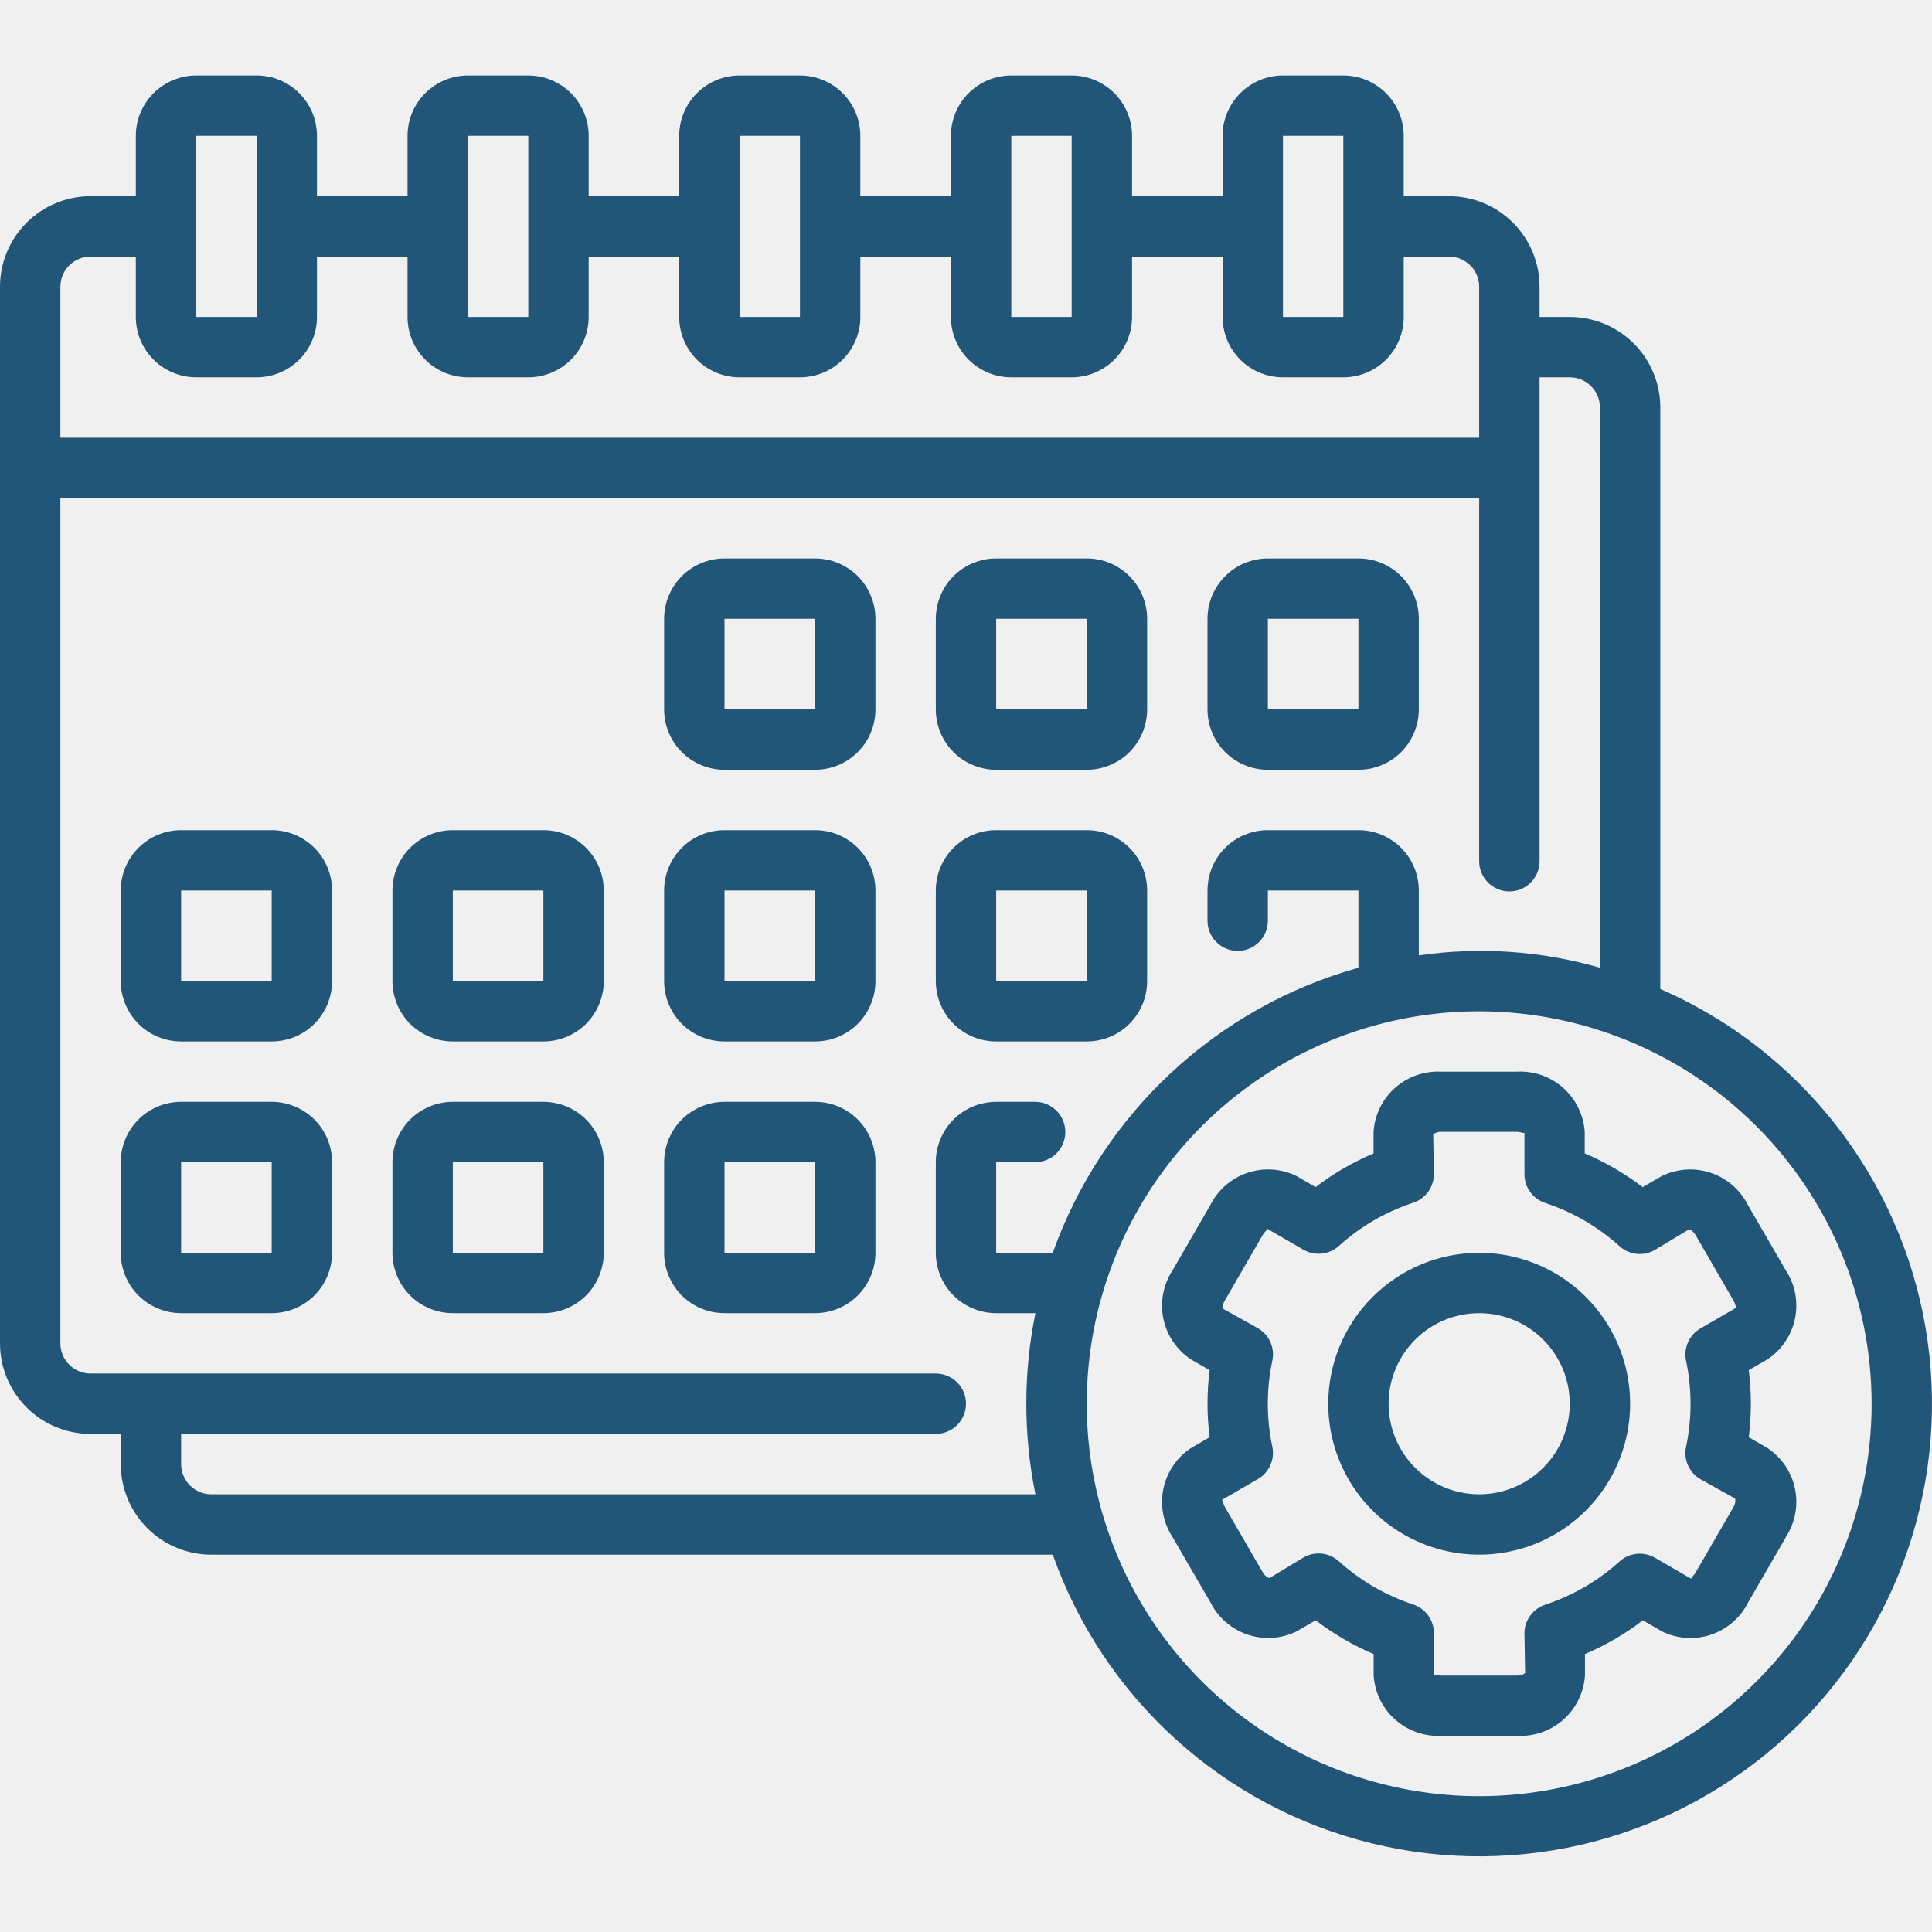
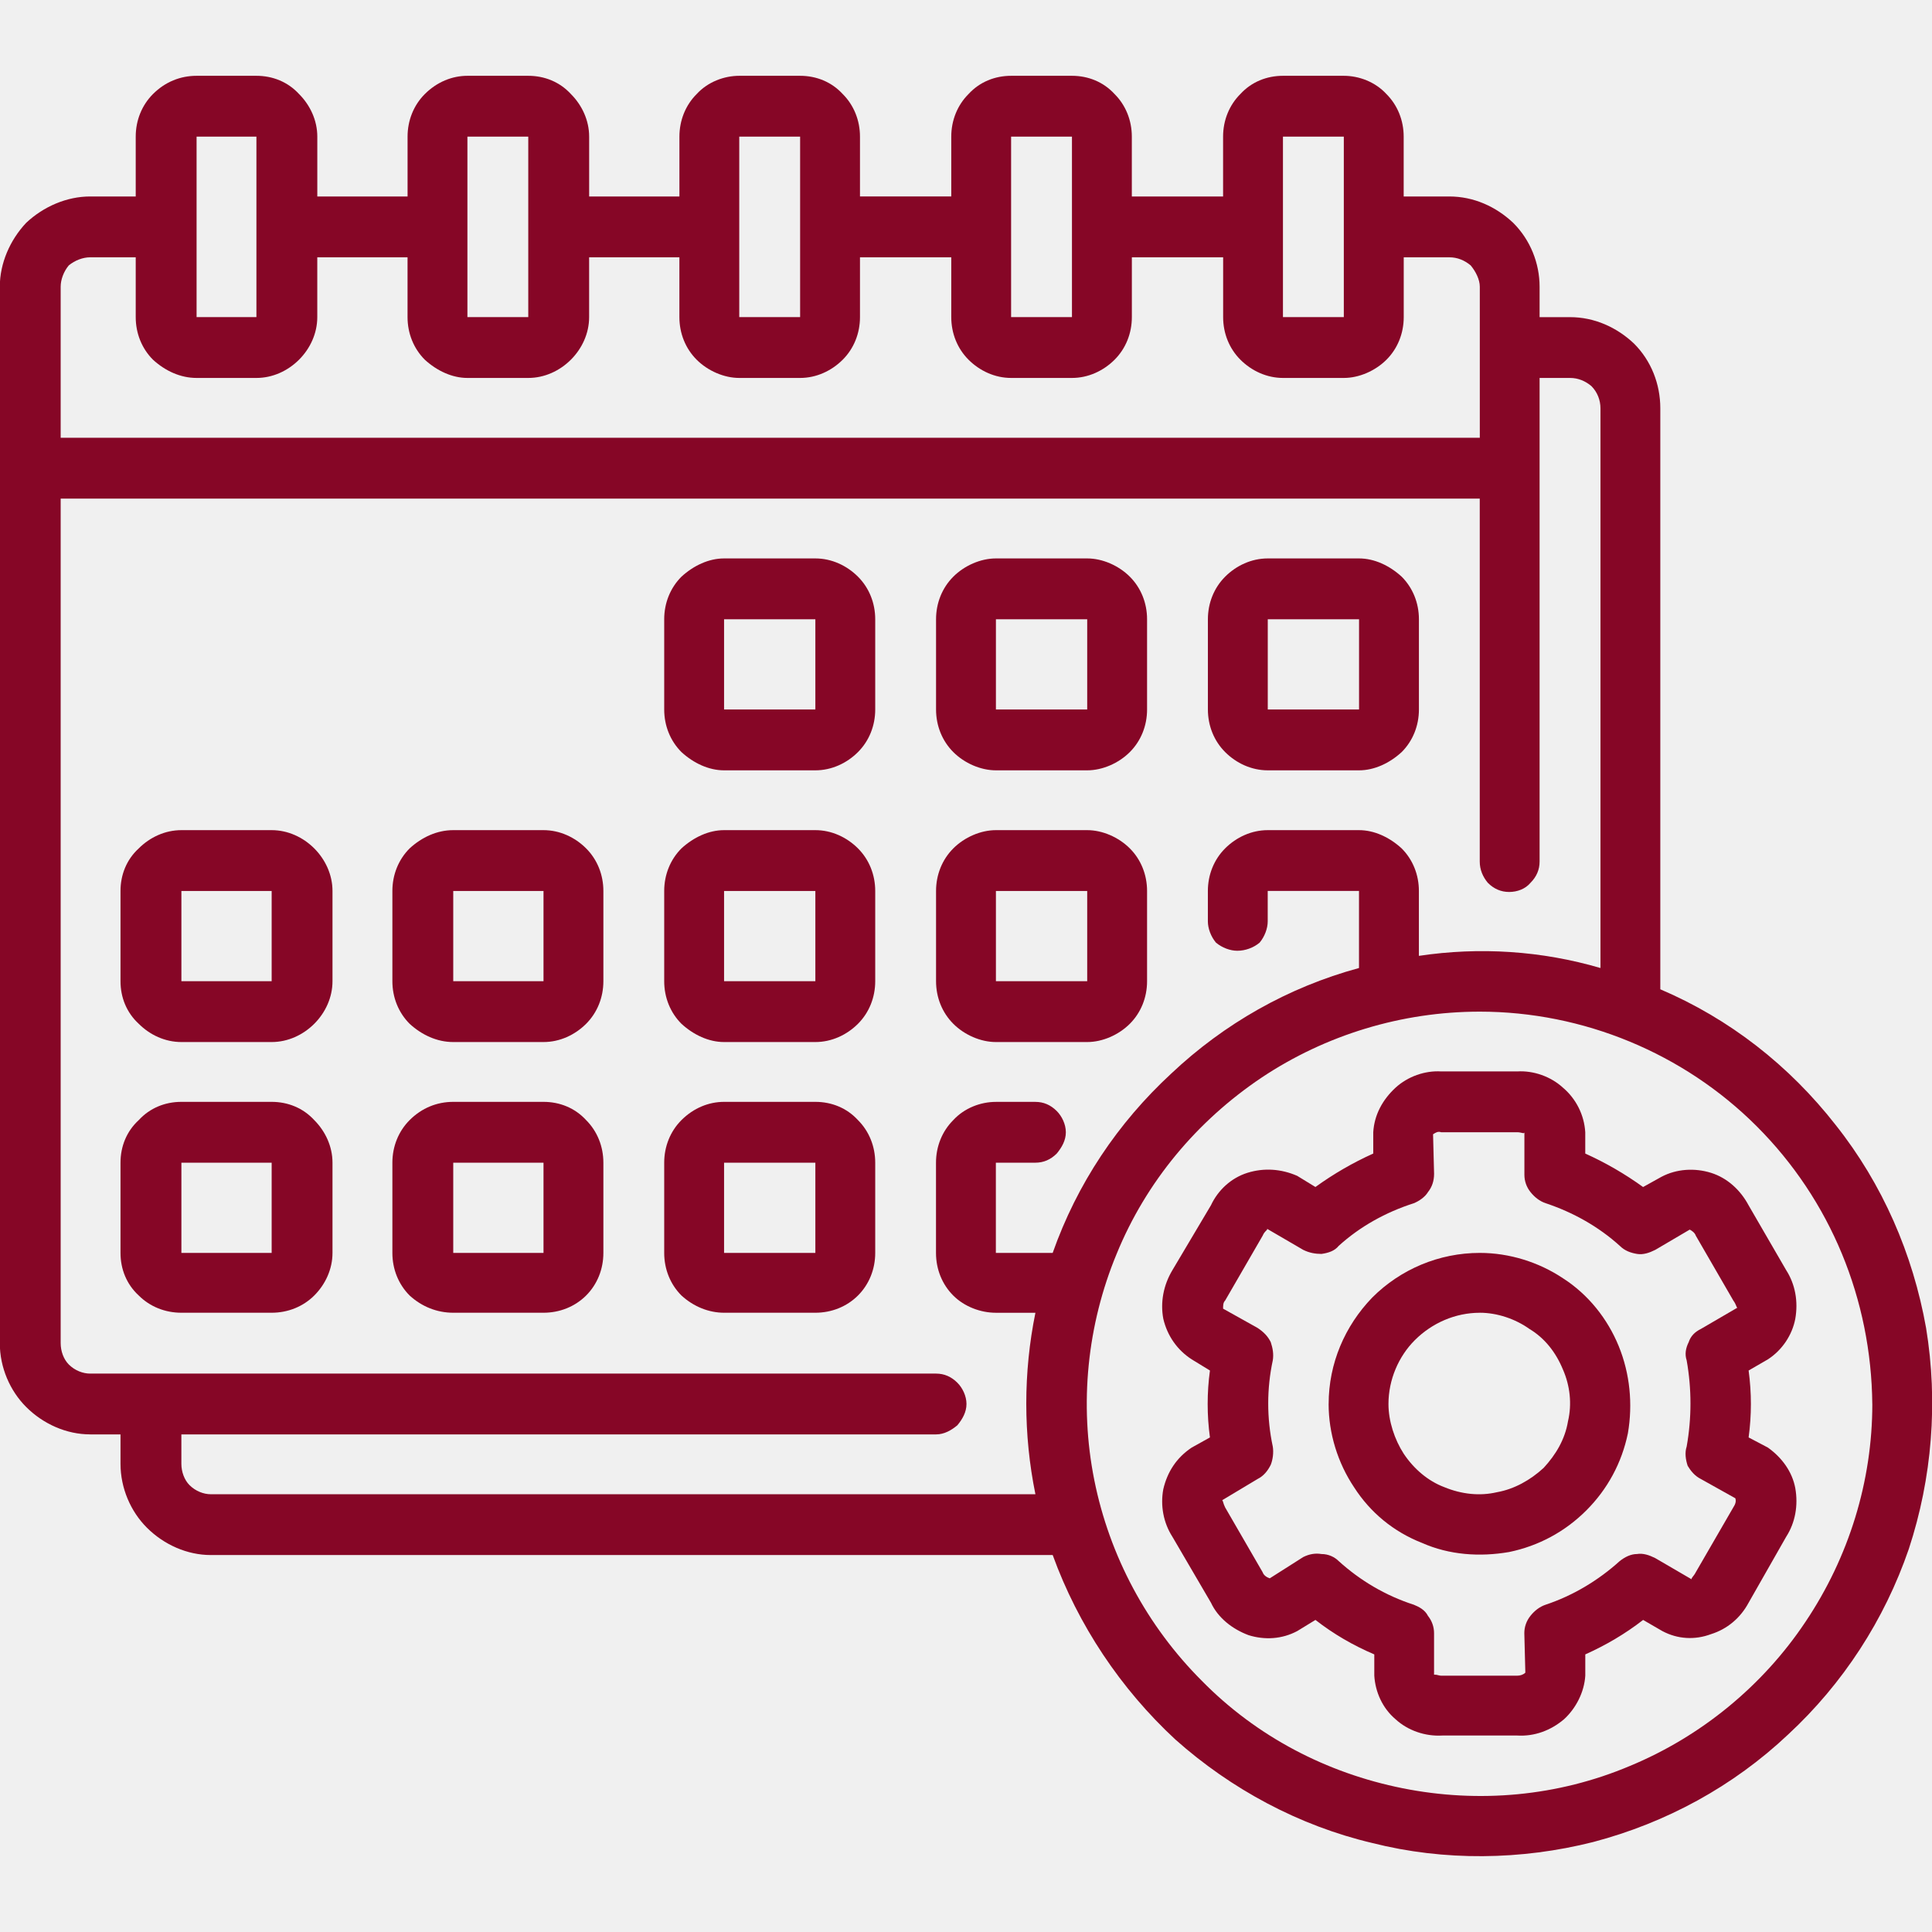
- <svg xmlns="http://www.w3.org/2000/svg" width="72" height="72" viewBox="0 0 72 72" fill="none">
-   <g clip-path="url(#clip0_312_1737)">
-     <path d="M51.188 42.188V42.984C50.418 43.311 49.692 43.733 49.028 44.241L48.319 43.828C47.749 43.548 47.092 43.505 46.49 43.708C45.888 43.91 45.391 44.342 45.106 44.909L43.695 47.348C43.348 47.88 43.227 48.529 43.357 49.151C43.488 49.773 43.86 50.317 44.391 50.666L45.079 51.063C44.974 51.893 44.974 52.732 45.079 53.562L44.389 53.962C43.857 54.311 43.486 54.858 43.356 55.481C43.227 56.105 43.35 56.754 43.7 57.286L45.112 59.719C45.4 60.288 45.9 60.72 46.505 60.92C47.109 61.12 47.768 61.073 48.338 60.788L49.032 60.384C49.697 60.892 50.422 61.314 51.192 61.641V62.438C51.232 63.071 51.52 63.662 51.995 64.084C52.469 64.505 53.09 64.722 53.723 64.688H56.536C57.169 64.722 57.79 64.505 58.264 64.084C58.739 63.662 59.027 63.071 59.067 62.438V61.641C59.837 61.314 60.562 60.892 61.227 60.384L61.936 60.797C62.506 61.077 63.163 61.121 63.765 60.919C64.367 60.716 64.864 60.284 65.149 59.716L66.555 57.286V57.277C66.902 56.745 67.023 56.096 66.893 55.474C66.762 54.852 66.39 54.308 65.859 53.959L65.171 53.562C65.276 52.732 65.276 51.893 65.171 51.063L65.861 50.663C66.393 50.314 66.764 49.767 66.894 49.144C67.023 48.52 66.9 47.871 66.55 47.339L65.138 44.906C64.851 44.337 64.35 43.905 63.746 43.705C63.141 43.504 62.482 43.552 61.912 43.837L61.218 44.241C60.553 43.733 59.828 43.311 59.058 42.984V42.188C59.018 41.554 58.73 40.963 58.255 40.541C57.781 40.12 57.16 39.903 56.527 39.938H53.714C53.082 39.904 52.462 40.122 51.988 40.543C51.515 40.964 51.227 41.555 51.188 42.188ZM56.812 42.206V43.763C56.812 43.999 56.887 44.23 57.026 44.422C57.165 44.614 57.36 44.757 57.585 44.831C58.611 45.169 59.556 45.718 60.356 46.443C60.533 46.603 60.757 46.702 60.994 46.727C61.231 46.751 61.47 46.7 61.676 46.58L62.946 45.813C63.055 45.853 63.145 45.934 63.196 46.038L64.597 48.459C64.689 48.619 64.684 48.744 64.721 48.726L63.371 49.507C63.166 49.626 63.004 49.806 62.907 50.023C62.811 50.24 62.785 50.482 62.835 50.714C63.057 51.77 63.057 52.86 62.835 53.916C62.785 54.148 62.81 54.39 62.906 54.607C63.002 54.825 63.165 55.006 63.37 55.125L64.664 55.847C64.685 55.959 64.661 56.074 64.599 56.169L63.198 58.59C63.105 58.751 62.989 58.806 63.036 58.841L61.676 58.053C61.47 57.933 61.231 57.882 60.994 57.906C60.757 57.931 60.533 58.03 60.356 58.19C59.556 58.915 58.611 59.464 57.585 59.802C57.36 59.876 57.165 60.019 57.026 60.211C56.887 60.403 56.812 60.634 56.812 60.87L56.837 62.347C56.752 62.418 56.642 62.453 56.531 62.445H53.719C53.633 62.44 53.548 62.428 53.463 62.41C53.449 62.41 53.44 62.41 53.438 62.427V60.862C53.438 60.626 53.363 60.395 53.224 60.203C53.085 60.011 52.889 59.868 52.665 59.794C51.639 59.456 50.694 58.907 49.894 58.182C49.717 58.022 49.493 57.923 49.256 57.898C49.019 57.874 48.78 57.925 48.574 58.045L47.304 58.812C47.195 58.772 47.105 58.691 47.054 58.587L45.653 56.168C45.562 56.008 45.573 55.893 45.529 55.901L46.879 55.12C47.084 55.002 47.246 54.821 47.343 54.604C47.439 54.387 47.465 54.145 47.415 53.913C47.193 52.858 47.193 51.767 47.415 50.712C47.466 50.479 47.441 50.236 47.345 50.019C47.249 49.801 47.086 49.619 46.88 49.5L45.586 48.778C45.564 48.668 45.587 48.555 45.648 48.462L47.052 46.035C47.145 45.874 47.261 45.819 47.214 45.784L48.574 46.572C48.78 46.692 49.019 46.743 49.256 46.719C49.493 46.694 49.717 46.595 49.894 46.435C50.694 45.71 51.639 45.161 52.665 44.823C52.889 44.749 53.085 44.606 53.224 44.414C53.363 44.222 53.438 43.991 53.438 43.755L53.413 42.278C53.498 42.207 53.608 42.172 53.719 42.18H56.531C56.7 42.188 56.805 42.254 56.812 42.206Z" fill="#215679" />
-     <path d="M49.5 52.312C49.5 53.425 49.83 54.513 50.448 55.438C51.066 56.363 51.945 57.084 52.972 57.509C54 57.935 55.131 58.047 56.222 57.829C57.313 57.612 58.316 57.077 59.102 56.29C59.889 55.503 60.425 54.501 60.642 53.41C60.859 52.319 60.748 51.188 60.322 50.16C59.896 49.132 59.175 48.254 58.25 47.636C57.325 47.017 56.237 46.688 55.125 46.688C53.634 46.689 52.204 47.282 51.15 48.337C50.095 49.392 49.502 50.821 49.5 52.312ZM55.125 48.938C55.792 48.938 56.445 49.135 57 49.506C57.555 49.877 57.988 50.404 58.243 51.021C58.498 51.638 58.565 52.316 58.435 52.971C58.305 53.626 57.983 54.227 57.511 54.699C57.039 55.171 56.438 55.492 55.783 55.623C55.129 55.753 54.45 55.686 53.833 55.431C53.217 55.175 52.69 54.743 52.319 54.188C51.948 53.633 51.75 52.98 51.75 52.312C51.75 51.417 52.106 50.559 52.739 49.926C53.371 49.293 54.23 48.938 55.125 48.938Z" fill="#215679" />
-     <path d="M3.375 53.438H4.5V54.562C4.5 55.458 4.856 56.316 5.489 56.949C6.121 57.582 6.98 57.938 7.875 57.938H39.234C40.167 60.575 41.742 62.94 43.816 64.818C45.89 66.696 48.399 68.028 51.116 68.695C53.834 69.361 56.674 69.341 59.382 68.637C62.09 67.932 64.579 66.565 66.627 64.658C68.675 62.752 70.216 60.365 71.112 57.715C72.008 55.064 72.23 52.232 71.758 49.474C71.287 46.716 70.137 44.119 68.411 41.916C66.686 39.713 64.44 37.974 61.875 36.856V15.188C61.875 14.292 61.519 13.434 60.886 12.801C60.254 12.168 59.395 11.812 58.5 11.812H57.375V10.688C57.375 9.792 57.019 8.934 56.386 8.301C55.754 7.668 54.895 7.312 54 7.312H52.312V5.062C52.312 4.466 52.075 3.893 51.654 3.472C51.231 3.05 50.659 2.812 50.062 2.812H47.812C47.216 2.812 46.644 3.05 46.221 3.472C45.8 3.893 45.562 4.466 45.562 5.062V7.312H42.188V5.062C42.188 4.466 41.95 3.893 41.529 3.472C41.106 3.05 40.534 2.812 39.938 2.812H37.688C37.091 2.812 36.519 3.05 36.096 3.472C35.675 3.893 35.438 4.466 35.438 5.062V7.312H32.062V5.062C32.062 4.466 31.825 3.893 31.404 3.472C30.982 3.05 30.409 2.812 29.812 2.812H27.562C26.966 2.812 26.393 3.05 25.971 3.472C25.55 3.893 25.312 4.466 25.312 5.062V7.312H21.938V5.062C21.938 4.466 21.7 3.893 21.279 3.472C20.857 3.05 20.284 2.812 19.688 2.812H17.438C16.841 2.812 16.268 3.05 15.847 3.472C15.425 3.893 15.188 4.466 15.188 5.062V7.312H11.812V5.062C11.812 4.466 11.575 3.893 11.153 3.472C10.732 3.05 10.159 2.812 9.562 2.812H7.312C6.716 2.812 6.143 3.05 5.722 3.472C5.3 3.893 5.062 4.466 5.062 5.062V7.312H3.375C2.48 7.312 1.621 7.668 0.989 8.301C0.356 8.934 0 9.792 0 10.688L0 50.062C0 50.958 0.356 51.816 0.989 52.449C1.621 53.082 2.48 53.438 3.375 53.438ZM69.75 52.312C69.75 55.205 68.892 58.033 67.285 60.438C65.678 62.843 63.394 64.717 60.722 65.824C58.049 66.931 55.109 67.221 52.272 66.656C49.435 66.092 46.829 64.699 44.784 62.654C42.738 60.609 41.345 58.003 40.781 55.166C40.217 52.329 40.506 49.388 41.613 46.716C42.72 44.043 44.595 41.759 47 40.152C49.405 38.545 52.232 37.688 55.125 37.688C59.002 37.692 62.72 39.234 65.462 41.976C68.203 44.718 69.746 48.435 69.75 52.312ZM58.5 14.062C58.798 14.062 59.084 14.181 59.295 14.392C59.507 14.603 59.625 14.889 59.625 15.188V36.065C57.434 35.433 55.132 35.276 52.875 35.605V33.188C52.875 32.591 52.638 32.019 52.216 31.596C51.794 31.175 51.222 30.938 50.625 30.938H47.25C46.653 30.938 46.081 31.175 45.659 31.596C45.237 32.019 45 32.591 45 33.188V34.312C45 34.611 45.118 34.897 45.33 35.108C45.541 35.319 45.827 35.438 46.125 35.438C46.423 35.438 46.709 35.319 46.92 35.108C47.132 34.897 47.25 34.611 47.25 34.312V33.188H50.625V36.065C48.014 36.794 45.617 38.14 43.635 39.988C41.653 41.837 40.144 44.134 39.234 46.688H37.125V43.312H38.576C38.875 43.312 39.161 43.194 39.372 42.983C39.583 42.772 39.701 42.486 39.701 42.188C39.701 41.889 39.583 41.603 39.372 41.392C39.161 41.181 38.875 41.062 38.576 41.062H37.125C36.528 41.062 35.956 41.3 35.534 41.721C35.112 42.144 34.875 42.716 34.875 43.312V46.688C34.875 47.284 35.112 47.856 35.534 48.279C35.956 48.7 36.528 48.938 37.125 48.938H38.587C38.135 51.165 38.135 53.46 38.587 55.688H7.875C7.577 55.688 7.29 55.569 7.08 55.358C6.869 55.147 6.75 54.861 6.75 54.562V53.438H34.875C35.173 53.438 35.459 53.319 35.67 53.108C35.882 52.897 36 52.611 36 52.312C36 52.014 35.882 51.728 35.67 51.517C35.459 51.306 35.173 51.188 34.875 51.188H3.375C3.077 51.188 2.79 51.069 2.579 50.858C2.369 50.647 2.25 50.361 2.25 50.062V18.562H55.125V32.096C55.125 32.395 55.243 32.681 55.455 32.892C55.666 33.103 55.952 33.221 56.25 33.221C56.548 33.221 56.834 33.103 57.045 32.892C57.257 32.681 57.375 32.395 57.375 32.096V14.062H58.5ZM47.812 5.062H50.062V11.812H47.812V5.062ZM37.688 5.062H39.938V11.812H37.688V5.062ZM27.562 5.062H29.812V11.812H27.562V5.062ZM17.438 5.062H19.688V11.812H17.438V5.062ZM7.312 5.062H9.562V11.812H7.312V5.062ZM3.375 9.562H5.062V11.812C5.062 12.409 5.3 12.982 5.722 13.403C6.143 13.825 6.716 14.062 7.312 14.062H9.562C10.159 14.062 10.732 13.825 11.153 13.403C11.575 12.982 11.812 12.409 11.812 11.812V9.562H15.188V11.812C15.188 12.409 15.425 12.982 15.847 13.403C16.268 13.825 16.841 14.062 17.438 14.062H19.688C20.284 14.062 20.857 13.825 21.279 13.403C21.7 12.982 21.938 12.409 21.938 11.812V9.562H25.312V11.812C25.312 12.409 25.55 12.982 25.971 13.403C26.393 13.825 26.966 14.062 27.562 14.062H29.812C30.409 14.062 30.982 13.825 31.404 13.403C31.825 12.982 32.062 12.409 32.062 11.812V9.562H35.438V11.812C35.438 12.409 35.675 12.982 36.096 13.403C36.519 13.825 37.091 14.062 37.688 14.062H39.938C40.534 14.062 41.106 13.825 41.529 13.403C41.95 12.982 42.188 12.409 42.188 11.812V9.562H45.562V11.812C45.562 12.409 45.8 12.982 46.221 13.403C46.644 13.825 47.216 14.062 47.812 14.062H50.062C50.659 14.062 51.231 13.825 51.654 13.403C52.075 12.982 52.312 12.409 52.312 11.812V9.562H54C54.298 9.562 54.584 9.681 54.795 9.892C55.007 10.103 55.125 10.389 55.125 10.688V16.312H2.25V10.688C2.25 10.389 2.369 10.103 2.579 9.892C2.79 9.681 3.077 9.562 3.375 9.562Z" fill="#215679" />
-     <path d="M10.125 30.938H6.75C6.153 30.938 5.581 31.175 5.159 31.596C4.737 32.019 4.5 32.591 4.5 33.188V36.562C4.5 37.159 4.737 37.731 5.159 38.154C5.581 38.575 6.153 38.812 6.75 38.812H10.125C10.722 38.812 11.294 38.575 11.716 38.154C12.138 37.731 12.375 37.159 12.375 36.562V33.188C12.375 32.591 12.138 32.019 11.716 31.596C11.294 31.175 10.722 30.938 10.125 30.938ZM6.75 36.562V33.188H10.125V36.562H6.75Z" fill="#215679" />
-     <path d="M10.125 41.062H6.75C6.153 41.062 5.581 41.3 5.159 41.721C4.737 42.144 4.5 42.716 4.5 43.312V46.688C4.5 47.284 4.737 47.856 5.159 48.279C5.581 48.7 6.153 48.938 6.75 48.938H10.125C10.722 48.938 11.294 48.7 11.716 48.279C12.138 47.856 12.375 47.284 12.375 46.688V43.312C12.375 42.716 12.138 42.144 11.716 41.721C11.294 41.3 10.722 41.062 10.125 41.062ZM6.75 46.688V43.312H10.125V46.688H6.75Z" fill="#215679" />
-     <path d="M20.25 30.938H16.875C16.278 30.938 15.706 31.175 15.284 31.596C14.862 32.019 14.625 32.591 14.625 33.188V36.562C14.625 37.159 14.862 37.731 15.284 38.154C15.706 38.575 16.278 38.812 16.875 38.812H20.25C20.847 38.812 21.419 38.575 21.841 38.154C22.263 37.731 22.5 37.159 22.5 36.562V33.188C22.5 32.591 22.263 32.019 21.841 31.596C21.419 31.175 20.847 30.938 20.25 30.938ZM16.875 36.562V33.188H20.25V36.562H16.875Z" fill="#215679" />
-     <path d="M20.25 41.062H16.875C16.278 41.062 15.706 41.3 15.284 41.721C14.862 42.144 14.625 42.716 14.625 43.312V46.688C14.625 47.284 14.862 47.856 15.284 48.279C15.706 48.7 16.278 48.938 16.875 48.938H20.25C20.847 48.938 21.419 48.7 21.841 48.279C22.263 47.856 22.5 47.284 22.5 46.688V43.312C22.5 42.716 22.263 42.144 21.841 41.721C21.419 41.3 20.847 41.062 20.25 41.062ZM16.875 46.688V43.312H20.25V46.688H16.875Z" fill="#215679" />
-     <path d="M30.375 30.938H27C26.403 30.938 25.831 31.175 25.409 31.596C24.987 32.019 24.75 32.591 24.75 33.188V36.562C24.75 37.159 24.987 37.731 25.409 38.154C25.831 38.575 26.403 38.812 27 38.812H30.375C30.972 38.812 31.544 38.575 31.966 38.154C32.388 37.731 32.625 37.159 32.625 36.562V33.188C32.625 32.591 32.388 32.019 31.966 31.596C31.544 31.175 30.972 30.938 30.375 30.938ZM27 36.562V33.188H30.375V36.562H27Z" fill="#215679" />
-     <path d="M30.375 41.062H27C26.403 41.062 25.831 41.3 25.409 41.721C24.987 42.144 24.75 42.716 24.75 43.312V46.688C24.75 47.284 24.987 47.856 25.409 48.279C25.831 48.7 26.403 48.938 27 48.938H30.375C30.972 48.938 31.544 48.7 31.966 48.279C32.388 47.856 32.625 47.284 32.625 46.688V43.312C32.625 42.716 32.388 42.144 31.966 41.721C31.544 41.3 30.972 41.062 30.375 41.062ZM27 46.688V43.312H30.375V46.688H27Z" fill="#215679" />
-     <path d="M30.375 20.812H27C26.403 20.812 25.831 21.05 25.409 21.471C24.987 21.893 24.75 22.466 24.75 23.062V26.438C24.75 27.034 24.987 27.607 25.409 28.029C25.831 28.45 26.403 28.688 27 28.688H30.375C30.972 28.688 31.544 28.45 31.966 28.029C32.388 27.607 32.625 27.034 32.625 26.438V23.062C32.625 22.466 32.388 21.893 31.966 21.471C31.544 21.05 30.972 20.812 30.375 20.812ZM27 26.438V23.062H30.375V26.438H27Z" fill="#215679" />
-     <path d="M40.5 30.938H37.125C36.528 30.938 35.956 31.175 35.534 31.596C35.112 32.019 34.875 32.591 34.875 33.188V36.562C34.875 37.159 35.112 37.731 35.534 38.154C35.956 38.575 36.528 38.812 37.125 38.812H40.5C41.097 38.812 41.669 38.575 42.091 38.154C42.513 37.731 42.75 37.159 42.75 36.562V33.188C42.75 32.591 42.513 32.019 42.091 31.596C41.669 31.175 41.097 30.938 40.5 30.938ZM37.125 36.562V33.188H40.5V36.562H37.125Z" fill="#215679" />
-     <path d="M40.5 20.812H37.125C36.528 20.812 35.956 21.05 35.534 21.471C35.112 21.893 34.875 22.466 34.875 23.062V26.438C34.875 27.034 35.112 27.607 35.534 28.029C35.956 28.45 36.528 28.688 37.125 28.688H40.5C41.097 28.688 41.669 28.45 42.091 28.029C42.513 27.607 42.75 27.034 42.75 26.438V23.062C42.75 22.466 42.513 21.893 42.091 21.471C41.669 21.05 41.097 20.812 40.5 20.812ZM37.125 26.438V23.062H40.5V26.438H37.125Z" fill="#215679" />
-     <path d="M50.625 20.812H47.25C46.653 20.812 46.081 21.05 45.659 21.471C45.237 21.893 45 22.466 45 23.062V26.438C45 27.034 45.237 27.607 45.659 28.029C46.081 28.45 46.653 28.688 47.25 28.688H50.625C51.222 28.688 51.794 28.45 52.216 28.029C52.638 27.607 52.875 27.034 52.875 26.438V23.062C52.875 22.466 52.638 21.893 52.216 21.471C51.794 21.05 51.222 20.812 50.625 20.812ZM47.25 26.438V23.062H50.625V26.438H47.25Z" fill="#215679" />
+ <svg xmlns="http://www.w3.org/2000/svg" width="72" height="72" viewBox="0 0 72 72" version="1.1" id="svg1">
+   <defs id="defs1" />
+   <g id="layer1">
+     <path style="fill:#860626;fill-opacity:1;fill-rule:evenodd;stroke:none" d="m 51.177,42.196 v 0.793 c -0.756,0.34 -1.474,0.756 -2.155,1.247 l -0.68,-0.416 c -0.605,-0.264 -1.247,-0.302 -1.852,-0.113 -0.605,0.189 -1.096,0.642 -1.361,1.209 l -1.436,2.418 c -0.34,0.567 -0.454,1.209 -0.34,1.814 0.151,0.642 0.529,1.171 1.058,1.511 l 0.68,0.416 c -0.113,0.831 -0.113,1.663 0,2.494 l -0.68,0.378 c -0.567,0.378 -0.907,0.907 -1.058,1.549 -0.113,0.605 0,1.247 0.34,1.776 l 1.436,2.456 c 0.265,0.567 0.794,0.982 1.399,1.209 0.605,0.189 1.247,0.151 1.815,-0.151 l 0.68,-0.416 c 0.68,0.529 1.399,0.945 2.193,1.285 v 0.793 c 0.038,0.605 0.302,1.209 0.794,1.625 0.454,0.416 1.096,0.642 1.739,0.605 h 2.797 c 0.643,0.038 1.247,-0.189 1.739,-0.605 0.454,-0.416 0.756,-1.02 0.794,-1.625 v -0.793 c 0.756,-0.34 1.474,-0.756 2.155,-1.285 l 0.718,0.416 c 0.567,0.302 1.21,0.34 1.815,0.113 0.605,-0.189 1.096,-0.605 1.399,-1.171 l 1.399,-2.456 v 0 c 0.34,-0.529 0.454,-1.171 0.34,-1.814 -0.113,-0.605 -0.491,-1.134 -1.021,-1.511 l -0.718,-0.378 c 0.113,-0.831 0.113,-1.663 0,-2.494 l 0.718,-0.416 c 0.529,-0.34 0.907,-0.907 1.021,-1.511 0.113,-0.642 0,-1.285 -0.34,-1.814 L 65.164,44.917 c -0.302,-0.567 -0.794,-1.02 -1.399,-1.209 -0.605,-0.189 -1.285,-0.151 -1.852,0.151 l -0.68,0.378 c -0.68,-0.491 -1.399,-0.907 -2.155,-1.247 v -0.793 c -0.038,-0.642 -0.34,-1.247 -0.832,-1.663 -0.454,-0.416 -1.096,-0.642 -1.701,-0.605 h -2.835 c -0.605,-0.038 -1.247,0.189 -1.701,0.605 -0.491,0.453 -0.794,1.02 -0.832,1.663 z m 5.633,0 v 1.587 c 0,0.227 0.076,0.453 0.227,0.642 0.151,0.189 0.34,0.34 0.567,0.416 1.021,0.34 1.966,0.869 2.76,1.587 0.189,0.189 0.416,0.264 0.643,0.302 0.227,0.038 0.454,-0.038 0.68,-0.151 L 62.971,45.824 c 0.076,0.038 0.189,0.113 0.227,0.227 l 1.399,2.418 c 0.113,0.151 0.113,0.264 0.151,0.264 l -1.361,0.793 c -0.227,0.113 -0.378,0.264 -0.454,0.491 -0.113,0.227 -0.151,0.453 -0.076,0.68 0.189,1.058 0.189,2.154 0,3.212 -0.076,0.227 -0.038,0.491 0.038,0.718 0.113,0.189 0.265,0.378 0.491,0.491 l 1.285,0.718 c 0.038,0.113 0,0.227 -0.076,0.34 l -1.399,2.418 c -0.076,0.151 -0.189,0.227 -0.151,0.264 l -1.361,-0.793 c -0.227,-0.113 -0.454,-0.189 -0.68,-0.151 -0.227,0 -0.454,0.113 -0.643,0.264 -0.794,0.718 -1.739,1.285 -2.76,1.625 -0.227,0.076 -0.416,0.227 -0.567,0.416 -0.151,0.189 -0.227,0.416 -0.227,0.642 l 0.038,1.474 c -0.076,0.076 -0.189,0.113 -0.302,0.113 h -2.835 c -0.076,0 -0.151,-0.038 -0.227,-0.038 -0.038,0 -0.038,0 -0.038,0 v -1.549 c 0,-0.227 -0.076,-0.453 -0.227,-0.642 -0.113,-0.227 -0.34,-0.34 -0.529,-0.416 -1.058,-0.34 -2.004,-0.907 -2.797,-1.625 -0.151,-0.151 -0.378,-0.264 -0.643,-0.264 -0.227,-0.038 -0.454,0 -0.68,0.113 l -1.247,0.793 c -0.113,-0.038 -0.227,-0.113 -0.265,-0.227 l -1.399,-2.418 c -0.076,-0.151 -0.076,-0.264 -0.113,-0.264 l 1.323,-0.793 c 0.227,-0.113 0.378,-0.302 0.491,-0.529 0.076,-0.189 0.113,-0.453 0.076,-0.68 -0.227,-1.058 -0.227,-2.154 0,-3.212 0.038,-0.227 0,-0.453 -0.076,-0.68 -0.113,-0.227 -0.265,-0.378 -0.491,-0.529 l -1.285,-0.718 c 0,-0.113 0,-0.227 0.076,-0.302 l 1.399,-2.418 c 0.076,-0.189 0.227,-0.227 0.151,-0.264 l 1.361,0.793 c 0.227,0.113 0.454,0.151 0.68,0.151 0.265,-0.038 0.491,-0.113 0.643,-0.302 0.794,-0.718 1.739,-1.247 2.797,-1.587 0.189,-0.076 0.416,-0.227 0.529,-0.416 0.151,-0.189 0.227,-0.416 0.227,-0.68 l -0.038,-1.474 c 0.113,-0.076 0.189,-0.113 0.302,-0.076 H 56.545 c 0.151,0 0.265,0.076 0.265,0 z" id="path1-9" />
+     <path style="fill:#860626;fill-opacity:1;fill-rule:evenodd;stroke:none" d="m 49.514,52.323 c 0,1.096 0.34,2.191 0.945,3.098 0.605,0.945 1.474,1.663 2.533,2.078 1.021,0.453 2.155,0.529 3.251,0.34 1.096,-0.227 2.079,-0.756 2.873,-1.549 0.794,-0.793 1.323,-1.776 1.55,-2.872 0.189,-1.096 0.076,-2.229 -0.34,-3.249 -0.416,-1.02 -1.134,-1.927 -2.079,-2.532 -0.907,-0.605 -2.004,-0.945 -3.1,-0.945 -1.512,0 -2.949,0.605 -4.007,1.663 -1.021,1.058 -1.625,2.456 -1.625,3.967 z m 5.633,-3.401 c 0.643,0 1.323,0.227 1.852,0.605 0.567,0.34 0.983,0.869 1.247,1.511 0.265,0.605 0.34,1.285 0.189,1.927 -0.113,0.68 -0.454,1.247 -0.907,1.738 -0.491,0.453 -1.096,0.793 -1.739,0.907 -0.643,0.151 -1.323,0.076 -1.966,-0.189 -0.605,-0.227 -1.134,-0.68 -1.512,-1.247 -0.34,-0.529 -0.567,-1.209 -0.567,-1.851 0,-0.907 0.378,-1.776 0.983,-2.38 0.643,-0.642 1.512,-1.02 2.419,-1.02 z" id="path2-6" />
+     <path style="fill:#860626;fill-opacity:1;fill-rule:evenodd;stroke:none" d="m 3.357,53.456 h 1.134 v 1.096 c 0,0.907 0.378,1.776 0.983,2.38 0.643,0.642 1.512,1.02 2.382,1.02 H 39.231 c 0.945,2.607 2.533,4.988 4.574,6.877 2.079,1.851 4.612,3.212 7.334,3.854 2.684,0.68 5.557,0.642 8.241,-0.038 2.722,-0.718 5.217,-2.078 7.258,-4.005 2.041,-1.889 3.591,-4.27 4.498,-6.915 0.869,-2.645 1.096,-5.479 0.643,-8.237 -0.491,-2.758 -1.625,-5.365 -3.364,-7.557 -1.739,-2.229 -3.969,-3.967 -6.54,-5.063 V 15.219 c 0,-0.907 -0.34,-1.776 -0.983,-2.418 -0.643,-0.605 -1.474,-0.982 -2.382,-0.982 h -1.134 v -1.134 c 0,-0.869 -0.34,-1.738 -0.983,-2.38 C 55.751,7.699 54.919,7.322 54.012,7.322 h -1.701 V 5.092 c 0,-0.605 -0.227,-1.171 -0.643,-1.587 -0.416,-0.453 -1.021,-0.68 -1.588,-0.68 h -2.268 c -0.605,0 -1.172,0.227 -1.588,0.68 -0.416,0.416 -0.643,0.982 -0.643,1.587 V 7.322 H 42.18 V 5.092 c 0,-0.605 -0.227,-1.171 -0.643,-1.587 C 41.121,3.052 40.554,2.825 39.95,2.825 h -2.268 c -0.605,0 -1.172,0.227 -1.588,0.68 -0.416,0.416 -0.643,0.982 -0.643,1.587 v 2.229 h -3.402 V 5.092 c 0,-0.605 -0.227,-1.171 -0.643,-1.587 C 30.99,3.052 30.423,2.825 29.819,2.825 h -2.268 c -0.567,0 -1.172,0.227 -1.588,0.68 -0.416,0.416 -0.643,0.982 -0.643,1.587 V 7.322 H 21.956 V 5.092 c 0,-0.605 -0.265,-1.171 -0.68,-1.587 C 20.86,3.052 20.292,2.825 19.688,2.825 h -2.268 c -0.567,0 -1.134,0.227 -1.588,0.68 -0.416,0.416 -0.643,0.982 -0.643,1.587 V 7.322 H 11.825 V 5.092 c 0,-0.605 -0.265,-1.171 -0.68,-1.587 C 10.729,3.052 10.161,2.825 9.557,2.825 H 7.326 c -0.605,0 -1.172,0.227 -1.625,0.68 C 5.285,3.921 5.058,4.488 5.058,5.092 V 7.322 H 3.357 C 2.488,7.322 1.618,7.699 0.976,8.304 0.371,8.946 -0.007,9.815 -0.007,10.684 v 39.371 c 0,0.907 0.378,1.776 0.983,2.38 0.643,0.642 1.512,1.02 2.382,1.02 z M 69.776,52.323 c 0,2.872 -0.869,5.705 -2.495,8.124 -1.588,2.38 -3.894,4.27 -6.54,5.365 -2.684,1.134 -5.633,1.398 -8.468,0.831 -2.835,-0.567 -5.444,-1.927 -7.485,-4.005 -2.041,-2.04 -3.44,-4.647 -4.007,-7.481 -0.567,-2.834 -0.265,-5.781 0.832,-8.426 1.096,-2.683 2.986,-4.95 5.406,-6.574 2.382,-1.587 5.217,-2.456 8.127,-2.456 3.856,0 7.598,1.549 10.32,4.27 2.76,2.758 4.272,6.461 4.309,10.353 z M 58.511,14.085 c 0.302,0 0.567,0.113 0.794,0.302 0.227,0.227 0.34,0.529 0.34,0.831 v 20.857 c -2.193,-0.642 -4.498,-0.793 -6.767,-0.453 v -2.418 c 0,-0.605 -0.227,-1.171 -0.643,-1.587 -0.454,-0.416 -1.021,-0.68 -1.588,-0.68 h -3.402 c -0.605,0 -1.172,0.264 -1.588,0.68 -0.416,0.416 -0.643,0.982 -0.643,1.587 V 34.337 c 0,0.264 0.113,0.567 0.302,0.793 0.227,0.189 0.529,0.302 0.794,0.302 0.302,0 0.605,-0.113 0.832,-0.302 0.189,-0.227 0.302,-0.529 0.302,-0.793 v -1.134 h 3.402 v 2.872 c -2.646,0.718 -5.028,2.078 -6.993,3.93 -2.004,1.851 -3.516,4.118 -4.423,6.688 h -2.117 v -3.363 h 1.474 c 0.302,0 0.567,-0.113 0.794,-0.34 0.189,-0.227 0.34,-0.491 0.34,-0.793 0,-0.302 -0.151,-0.605 -0.34,-0.793 -0.227,-0.227 -0.491,-0.34 -0.794,-0.34 h -1.474 c -0.567,0 -1.172,0.227 -1.588,0.68 -0.416,0.416 -0.643,0.982 -0.643,1.587 v 3.363 c 0,0.605 0.227,1.171 0.643,1.587 0.416,0.416 1.021,0.642 1.588,0.642 h 1.474 c -0.454,2.229 -0.454,4.534 0,6.763 H 7.856 c -0.265,0 -0.567,-0.113 -0.794,-0.34 C 6.873,55.156 6.759,54.854 6.759,54.552 V 53.456 H 34.884 c 0.302,0 0.567,-0.151 0.794,-0.34 0.189,-0.227 0.34,-0.491 0.34,-0.793 0,-0.302 -0.151,-0.605 -0.34,-0.793 -0.227,-0.227 -0.491,-0.34 -0.794,-0.34 H 3.357 c -0.265,0 -0.567,-0.113 -0.794,-0.34 C 2.374,50.66 2.261,50.358 2.261,50.056 V 18.581 H 55.146 v 13.527 c 0,0.302 0.113,0.567 0.302,0.793 0.227,0.227 0.491,0.34 0.794,0.34 0.302,0 0.605,-0.113 0.794,-0.34 0.227,-0.227 0.34,-0.491 0.34,-0.793 V 14.085 Z M 47.812,5.092 h 2.268 v 6.726 h -2.268 z m -10.131,0 h 2.268 v 6.726 h -2.268 z m -10.131,0 h 2.268 v 6.726 h -2.268 z m -10.131,0 h 2.268 v 6.726 h -2.268 z m -10.093,0 h 2.23 v 6.726 H 7.326 Z M 3.357,9.589 h 1.701 v 2.229 c 0,0.605 0.227,1.171 0.643,1.587 0.454,0.416 1.021,0.68 1.625,0.68 h 2.23 c 0.605,0 1.172,-0.264 1.588,-0.68 0.416,-0.416 0.68,-0.982 0.68,-1.587 V 9.589 h 3.364 v 2.229 c 0,0.605 0.227,1.171 0.643,1.587 0.454,0.416 1.021,0.68 1.588,0.68 h 2.268 c 0.605,0 1.172,-0.264 1.588,-0.68 0.416,-0.416 0.68,-0.982 0.68,-1.587 V 9.589 h 3.364 v 2.229 c 0,0.605 0.227,1.171 0.643,1.587 0.416,0.416 1.021,0.68 1.588,0.68 h 2.268 c 0.605,0 1.172,-0.264 1.588,-0.68 0.416,-0.416 0.643,-0.982 0.643,-1.587 V 9.589 h 3.402 v 2.229 c 0,0.605 0.227,1.171 0.643,1.587 0.416,0.416 0.983,0.68 1.588,0.68 h 2.268 c 0.605,0 1.172,-0.264 1.588,-0.68 0.416,-0.416 0.643,-0.982 0.643,-1.587 V 9.589 h 3.402 v 2.229 c 0,0.605 0.227,1.171 0.643,1.587 0.416,0.416 0.983,0.68 1.588,0.68 h 2.268 c 0.567,0 1.172,-0.264 1.588,-0.68 0.416,-0.416 0.643,-0.982 0.643,-1.587 V 9.589 h 1.701 c 0.302,0 0.567,0.113 0.794,0.302 0.189,0.227 0.34,0.529 0.34,0.793 v 5.63 H 2.261 v -5.63 c 0,-0.264 0.113,-0.567 0.302,-0.793 0.227,-0.189 0.529,-0.302 0.794,-0.302 z" id="path3-8" />
+     <path style="fill:#860626;fill-opacity:1;fill-rule:evenodd;stroke:none" d="M 10.124,30.937 H 6.759 c -0.605,0 -1.172,0.264 -1.588,0.68 -0.454,0.416 -0.68,0.982 -0.68,1.587 v 3.363 c 0,0.605 0.227,1.171 0.68,1.587 0.416,0.416 0.983,0.68 1.588,0.68 h 3.364 c 0.605,0 1.172,-0.264 1.588,-0.68 0.416,-0.416 0.68,-0.982 0.68,-1.587 v -3.363 c 0,-0.605 -0.265,-1.171 -0.68,-1.587 -0.416,-0.416 -0.983,-0.68 -1.588,-0.68 z m -3.364,5.63 v -3.363 h 3.364 v 3.363 z" id="path4-3" />
+     <path style="fill:#860626;fill-opacity:1;fill-rule:evenodd;stroke:none" d="M 10.124,41.063 H 6.759 c -0.605,0 -1.172,0.227 -1.588,0.68 -0.454,0.416 -0.68,0.982 -0.68,1.587 v 3.363 c 0,0.605 0.227,1.171 0.68,1.587 0.416,0.416 0.983,0.642 1.588,0.642 h 3.364 c 0.605,0 1.172,-0.227 1.588,-0.642 0.416,-0.416 0.68,-0.982 0.68,-1.587 v -3.363 c 0,-0.605 -0.265,-1.171 -0.68,-1.587 -0.416,-0.453 -0.983,-0.68 -1.588,-0.68 z m -3.364,5.63 v -3.363 h 3.364 v 3.363 z" id="path5-4" />
+     <path style="fill:#860626;fill-opacity:1;fill-rule:evenodd;stroke:none" d="m 20.255,30.937 h -3.364 c -0.605,0 -1.172,0.264 -1.625,0.68 -0.416,0.416 -0.643,0.982 -0.643,1.587 v 3.363 c 0,0.605 0.227,1.171 0.643,1.587 0.454,0.416 1.021,0.68 1.625,0.68 h 3.364 c 0.605,0 1.172,-0.264 1.588,-0.68 0.416,-0.416 0.643,-0.982 0.643,-1.587 v -3.363 c 0,-0.605 -0.227,-1.171 -0.643,-1.587 -0.416,-0.416 -0.983,-0.68 -1.588,-0.68 z m -3.364,5.63 v -3.363 h 3.364 v 3.363 z" id="path6-8" />
+     <path style="fill:#860626;fill-opacity:1;fill-rule:evenodd;stroke:none" d="m 20.255,41.063 h -3.364 c -0.605,0 -1.172,0.227 -1.625,0.68 -0.416,0.416 -0.643,0.982 -0.643,1.587 v 3.363 c 0,0.605 0.227,1.171 0.643,1.587 0.454,0.416 1.021,0.642 1.625,0.642 h 3.364 c 0.605,0 1.172,-0.227 1.588,-0.642 0.416,-0.416 0.643,-0.982 0.643,-1.587 v -3.363 c 0,-0.605 -0.227,-1.171 -0.643,-1.587 -0.416,-0.453 -0.983,-0.68 -1.588,-0.68 z m -3.364,5.63 v -3.363 h 3.364 v 3.363 z" id="path7-4" />
+     <path style="fill:#860626;fill-opacity:1;fill-rule:evenodd;stroke:none" d="m 30.386,30.937 h -3.402 c -0.567,0 -1.134,0.264 -1.588,0.68 -0.416,0.416 -0.643,0.982 -0.643,1.587 v 3.363 c 0,0.605 0.227,1.171 0.643,1.587 0.454,0.416 1.021,0.68 1.588,0.68 h 3.402 c 0.605,0 1.172,-0.264 1.588,-0.68 0.416,-0.416 0.643,-0.982 0.643,-1.587 v -3.363 c 0,-0.605 -0.227,-1.171 -0.643,-1.587 -0.416,-0.416 -0.983,-0.68 -1.588,-0.68 z m -3.402,5.63 v -3.363 h 3.402 v 3.363 z" id="path8-9" />
+     <path style="fill:#860626;fill-opacity:1;fill-rule:evenodd;stroke:none" d="m 30.386,41.063 h -3.402 c -0.567,0 -1.134,0.227 -1.588,0.68 -0.416,0.416 -0.643,0.982 -0.643,1.587 v 3.363 c 0,0.605 0.227,1.171 0.643,1.587 0.454,0.416 1.021,0.642 1.588,0.642 h 3.402 c 0.605,0 1.172,-0.227 1.588,-0.642 0.416,-0.416 0.643,-0.982 0.643,-1.587 v -3.363 c 0,-0.605 -0.227,-1.171 -0.643,-1.587 -0.416,-0.453 -0.983,-0.68 -1.588,-0.68 z m -3.402,5.63 v -3.363 h 3.402 v 3.363 z" id="path9-9" />
+     <path style="fill:#860626;fill-opacity:1;fill-rule:evenodd;stroke:none" d="m 30.386,20.811 h -3.402 c -0.567,0 -1.134,0.264 -1.588,0.68 -0.416,0.416 -0.643,0.982 -0.643,1.587 v 3.363 c 0,0.605 0.227,1.171 0.643,1.587 0.454,0.416 1.021,0.68 1.588,0.68 h 3.402 c 0.605,0 1.172,-0.264 1.588,-0.68 0.416,-0.416 0.643,-0.982 0.643,-1.587 v -3.363 c 0,-0.605 -0.227,-1.171 -0.643,-1.587 -0.416,-0.416 -0.983,-0.68 -1.588,-0.68 z m -3.402,5.63 v -3.363 h 3.402 v 3.363 z" id="path10-2" />
+     <path style="fill:#860626;fill-opacity:1;fill-rule:evenodd;stroke:none" d="m 40.517,30.937 h -3.402 c -0.567,0 -1.172,0.264 -1.588,0.68 -0.416,0.416 -0.643,0.982 -0.643,1.587 v 3.363 c 0,0.605 0.227,1.171 0.643,1.587 0.416,0.416 1.021,0.68 1.588,0.68 h 3.402 c 0.567,0 1.172,-0.264 1.588,-0.68 0.416,-0.416 0.643,-0.982 0.643,-1.587 v -3.363 c 0,-0.605 -0.227,-1.171 -0.643,-1.587 -0.416,-0.416 -1.021,-0.68 -1.588,-0.68 z m -3.402,5.63 v -3.363 h 3.402 v 3.363 z" id="path11-5" />
+     <path style="fill:#860626;fill-opacity:1;fill-rule:evenodd;stroke:none" d="m 40.517,20.811 h -3.402 c -0.567,0 -1.172,0.264 -1.588,0.68 -0.416,0.416 -0.643,0.982 -0.643,1.587 v 3.363 c 0,0.605 0.227,1.171 0.643,1.587 0.416,0.416 1.021,0.68 1.588,0.68 h 3.402 c 0.567,0 1.172,-0.264 1.588,-0.68 0.416,-0.416 0.643,-0.982 0.643,-1.587 v -3.363 c 0,-0.605 -0.227,-1.171 -0.643,-1.587 -0.416,-0.416 -1.021,-0.68 -1.588,-0.68 z m -3.402,5.63 v -3.363 h 3.402 v 3.363 z" id="path12-5" />
+     <path style="fill:#860626;fill-opacity:1;fill-rule:evenodd;stroke:none" d="m 50.648,20.811 h -3.402 c -0.605,0 -1.172,0.264 -1.588,0.68 -0.416,0.416 -0.643,0.982 -0.643,1.587 v 3.363 c 0,0.605 0.227,1.171 0.643,1.587 0.416,0.416 0.983,0.68 1.588,0.68 h 3.402 c 0.567,0 1.134,-0.264 1.588,-0.68 0.416,-0.416 0.643,-0.982 0.643,-1.587 v -3.363 c 0,-0.605 -0.227,-1.171 -0.643,-1.587 -0.454,-0.416 -1.021,-0.68 -1.588,-0.68 z m -3.402,5.63 v -3.363 h 3.402 v 3.363 z" id="path13-3" />
  </g>
-   <defs>
-     <clipPath id="clip0_312_1737">
-       <rect width="72" height="72" fill="white" />
-     </clipPath>
-   </defs>
</svg>
